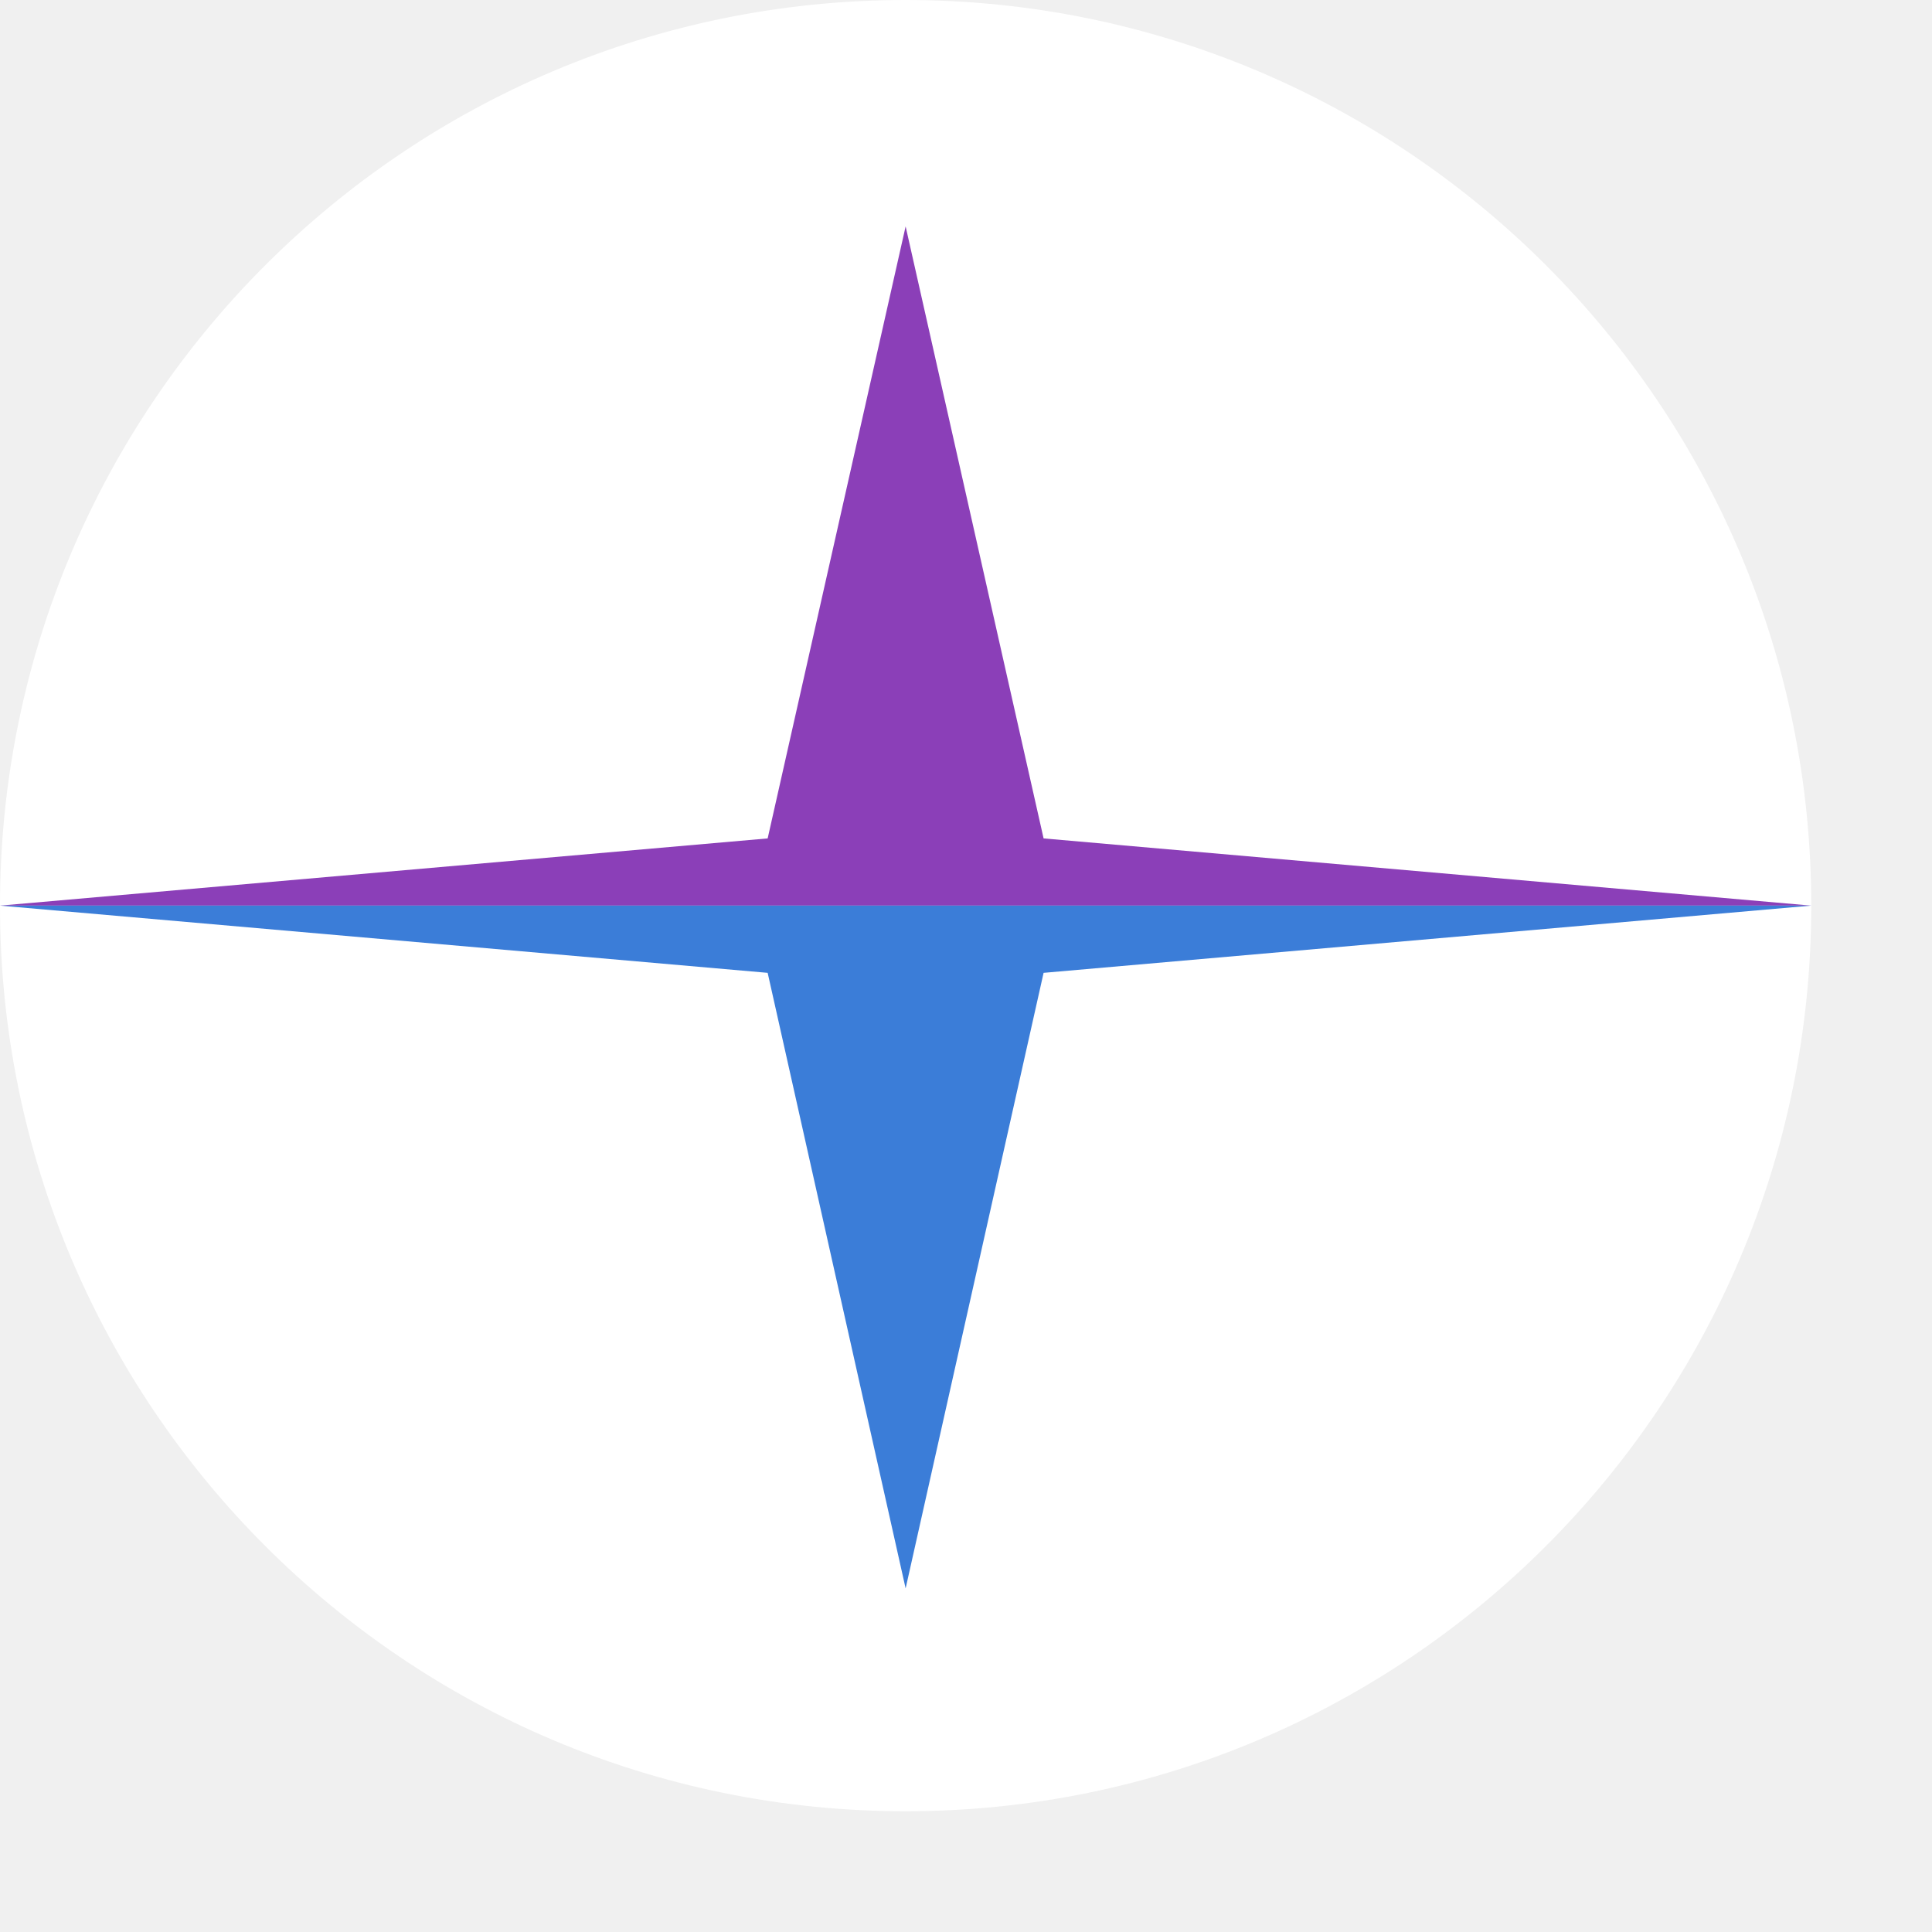
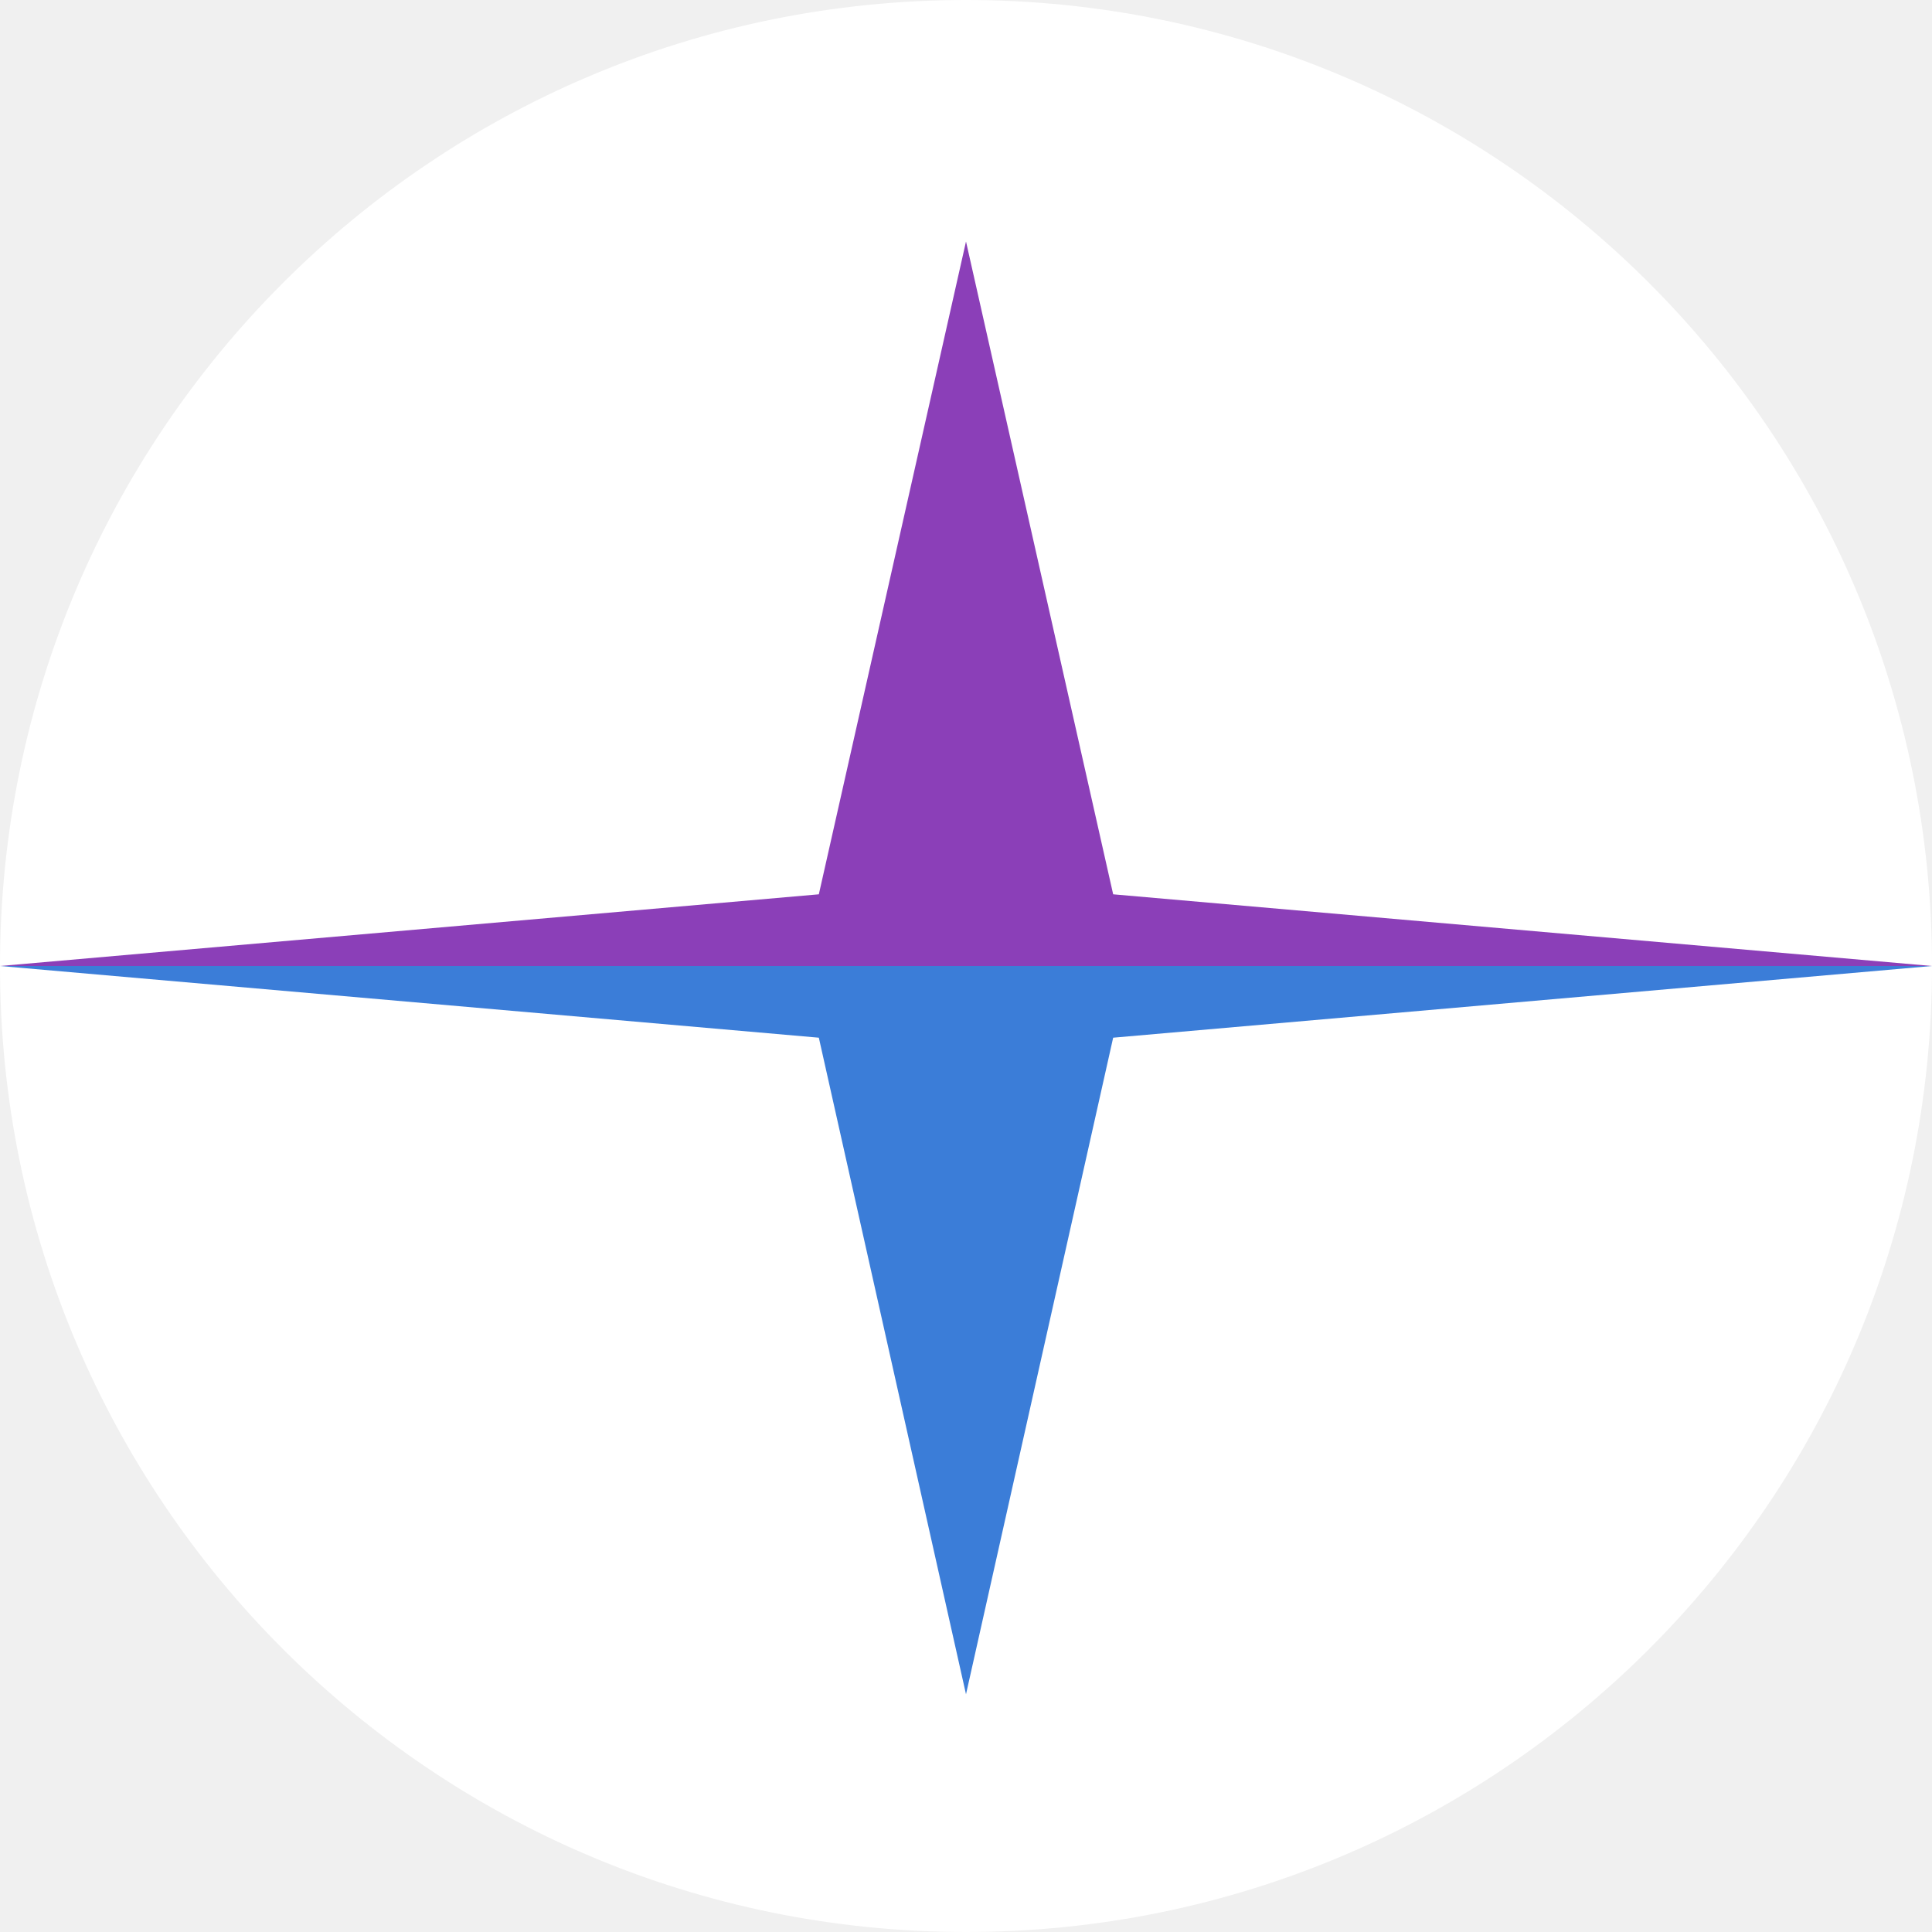
<svg xmlns="http://www.w3.org/2000/svg" viewBox="0 0 512 512" width="512" height="512">
  <style>
    .eva-disc { fill: #FFFFFF }
    @media (prefers-color-scheme: dark) { .eva-disc { fill: #17181A } }
  </style>
-   <g transform="scale(0.9375)">
-     <circle class="eva-disc" cx="256" cy="256" r="256" />
-     <polygon points="0,256 217,237 256,64 295,237 512,256" fill="#8B3FB8" />
-     <polygon points="0,256 217,275 256,449 295,275 512,256" fill="#3B7DD8" />
-   </g>
+   <circle class="eva-disc" cx="256" cy="256" r="256" />
+   <polygon points="0,256 217,237 256,64 295,237 512,256" fill="#8B3FB8" />
+   <polygon points="0,256 217,275 256,449 295,275 512,256" fill="#3B7DD8" />
</svg>
